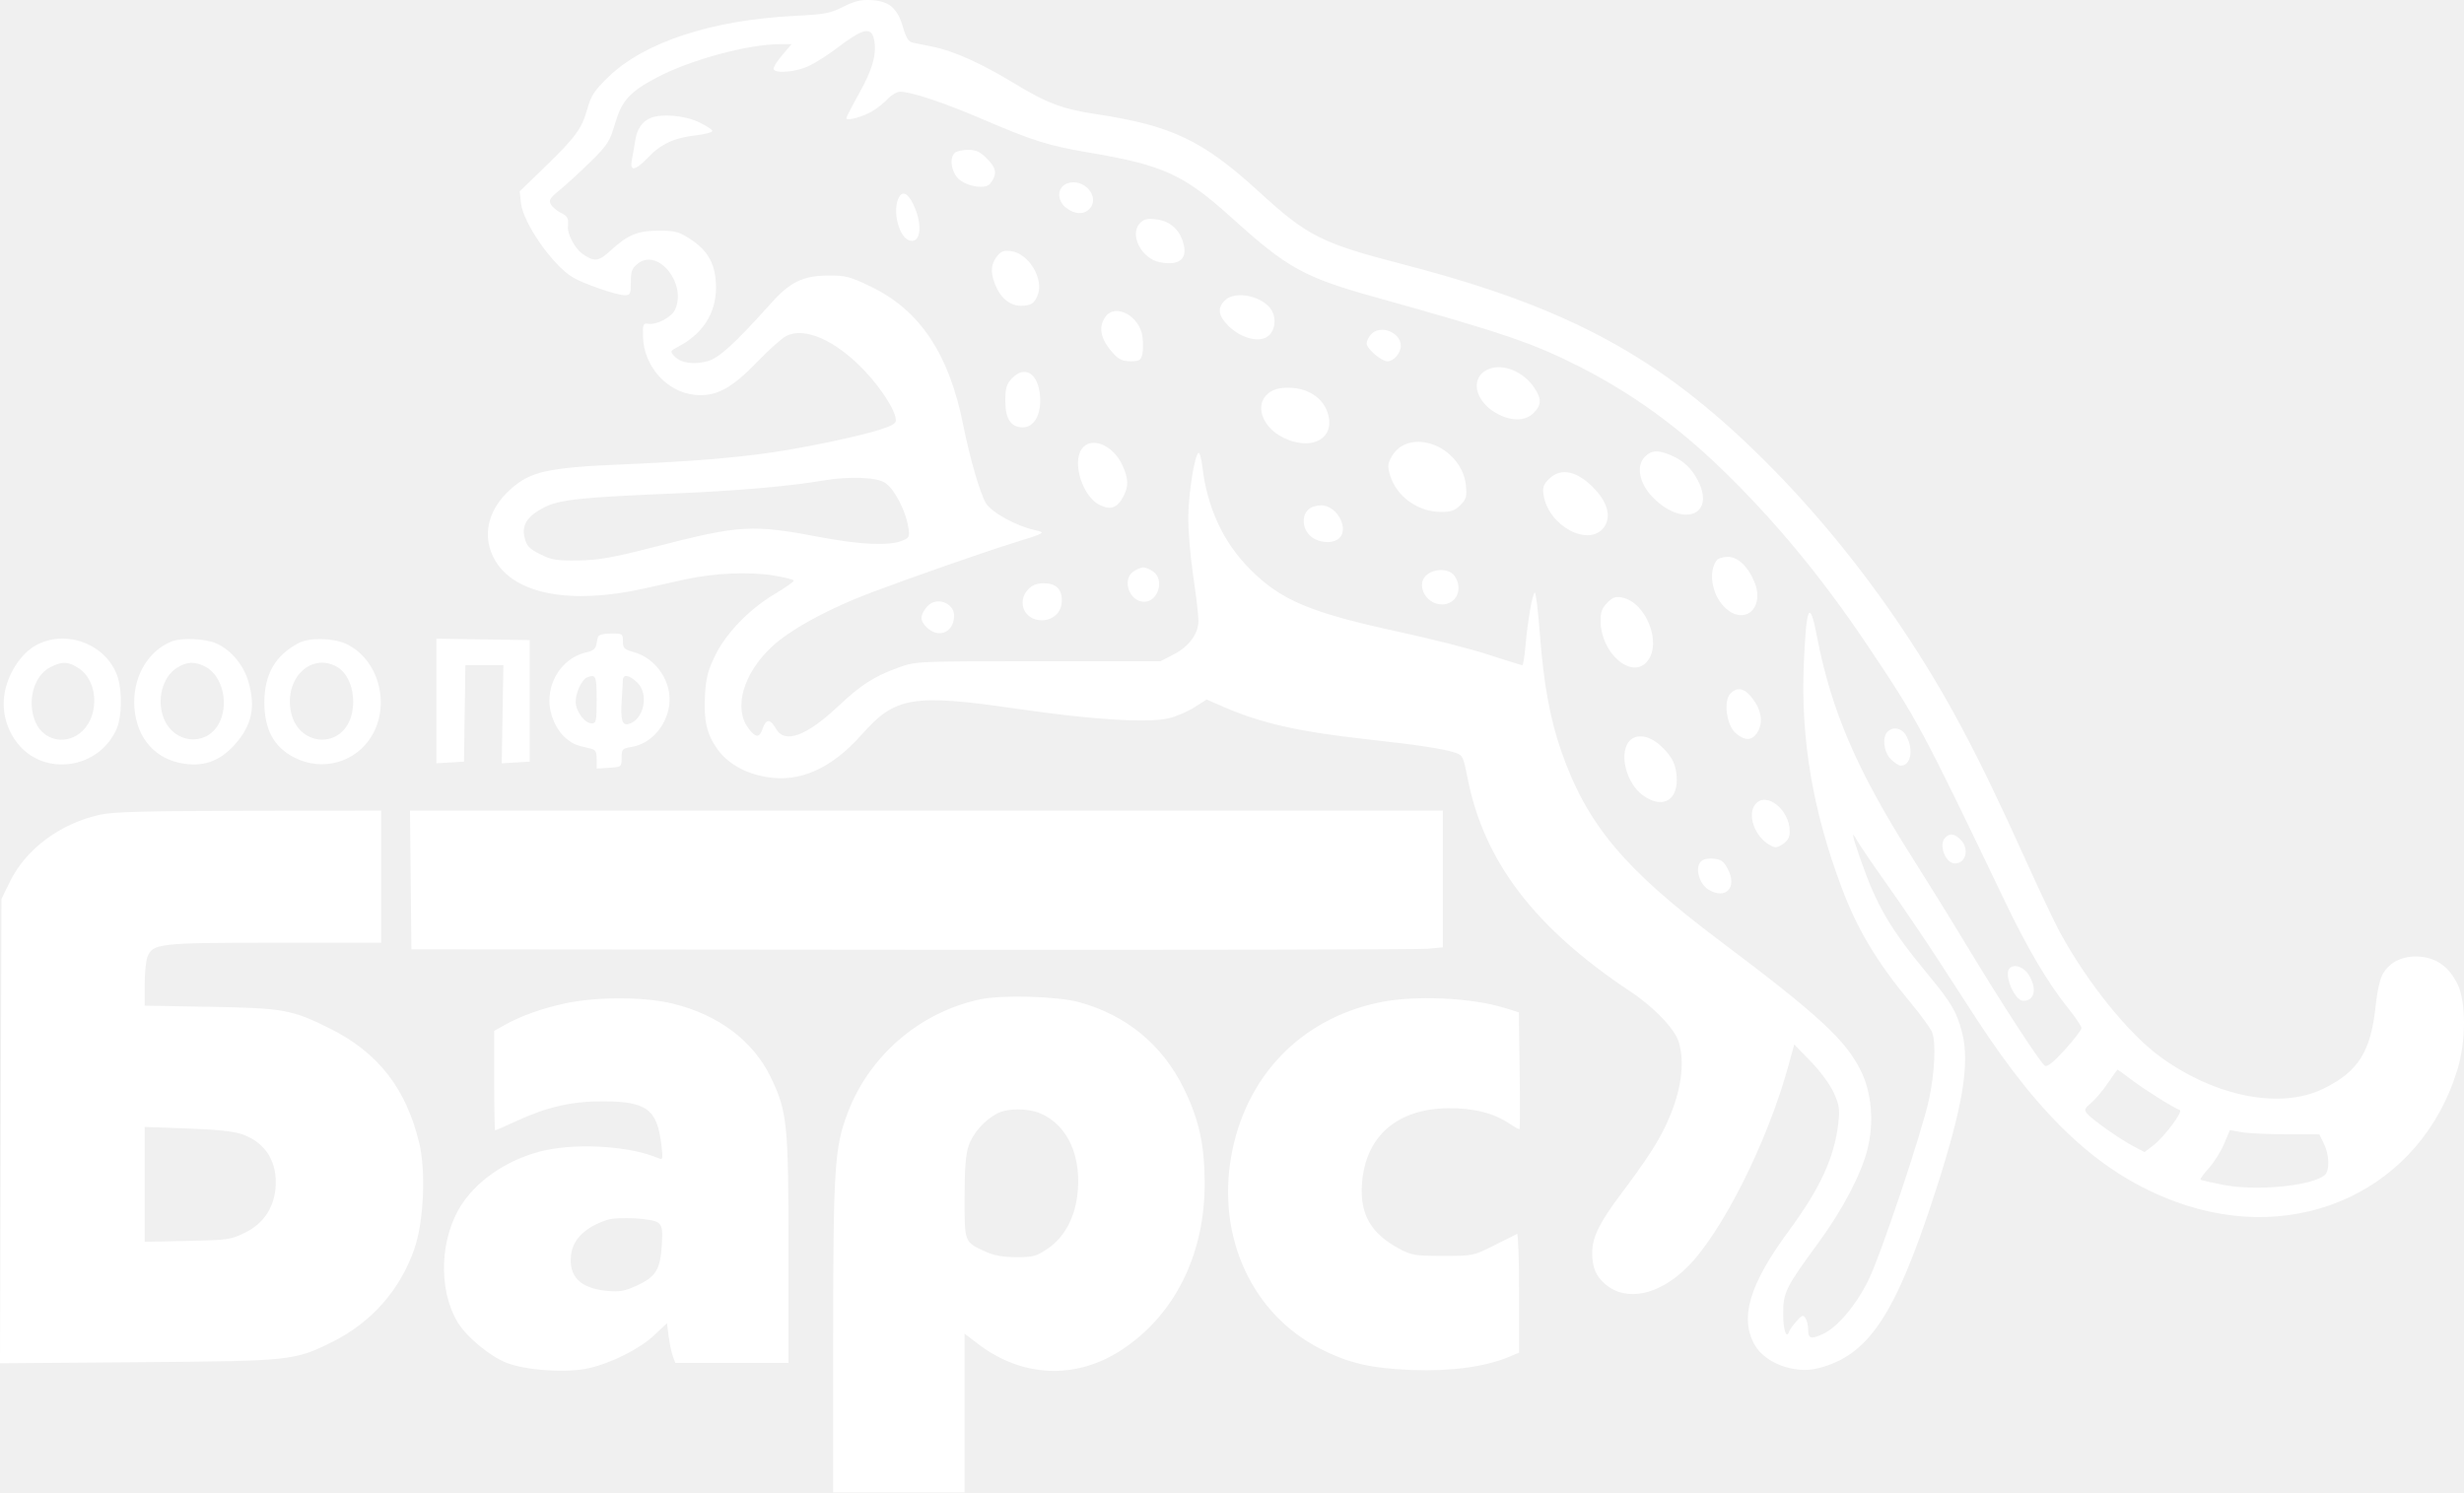
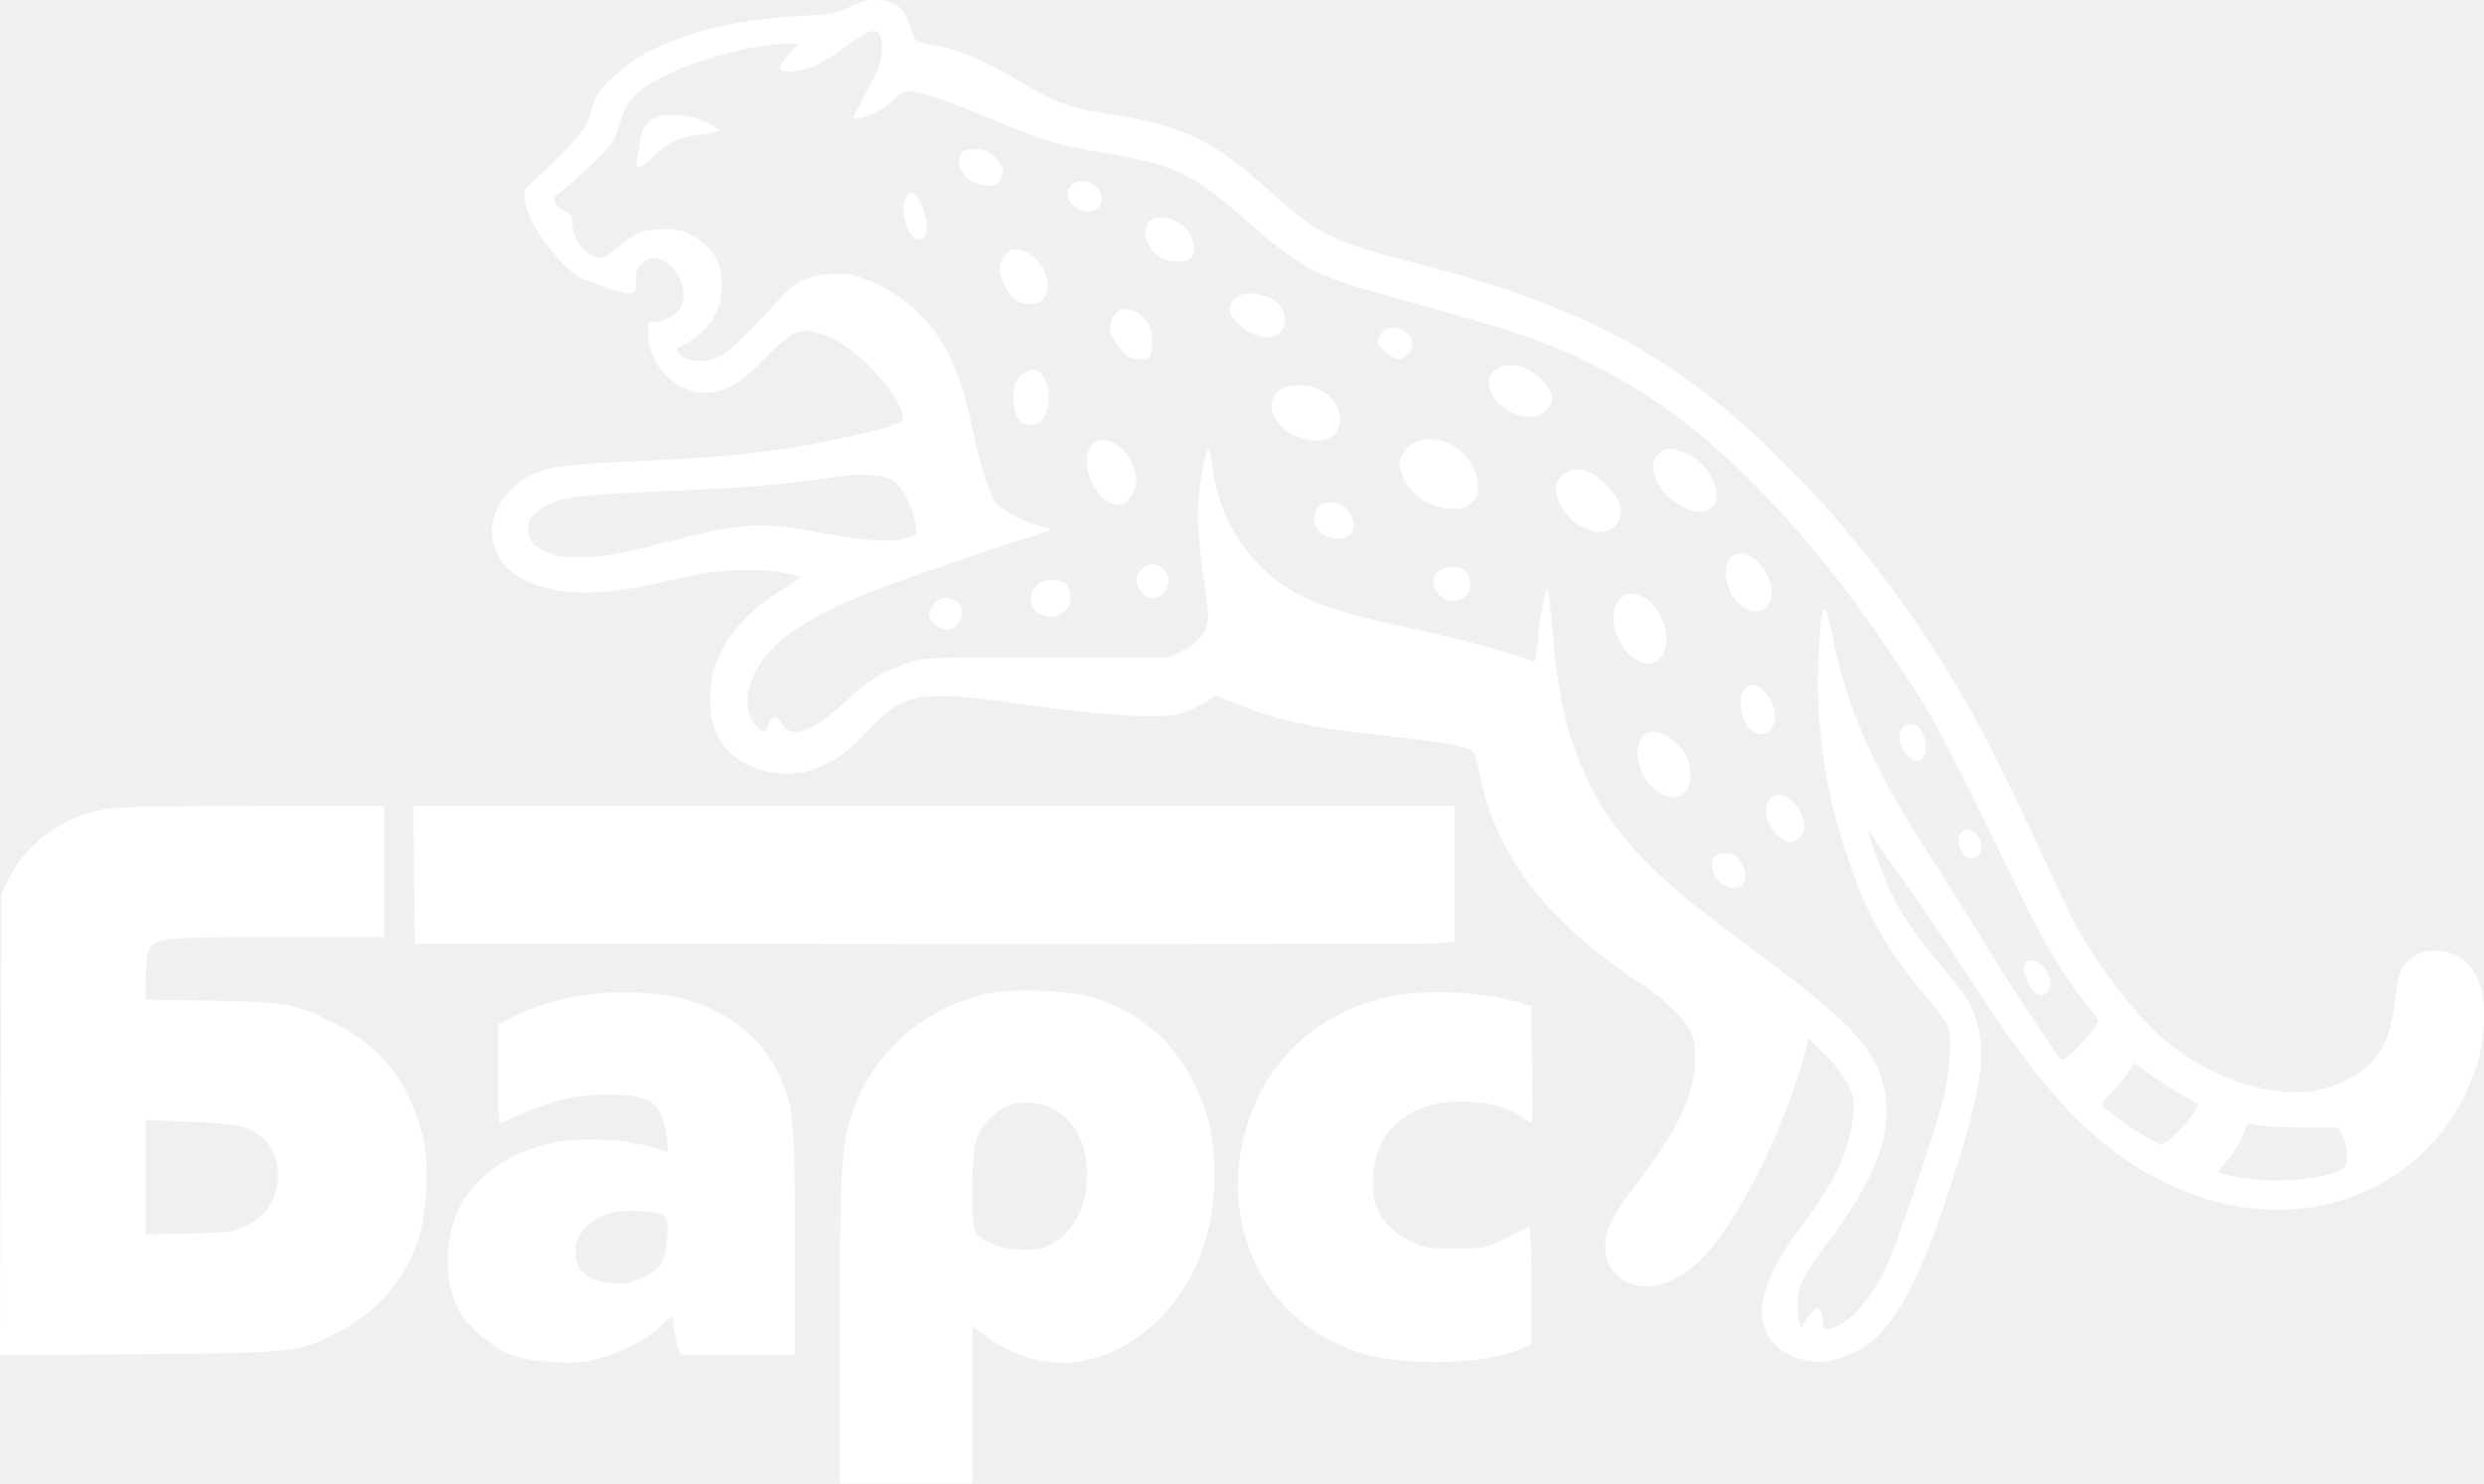
- <svg xmlns="http://www.w3.org/2000/svg" width="104" height="63" viewBox="0 0 104 63" fill="none">
-   <path fill-rule="evenodd" clip-rule="evenodd" d="M35.591 0.286C35.034 0.565 34.797 0.609 33.539 0.671C30.044 0.844 27.191 1.78 25.673 3.253C25.085 3.824 24.95 4.03 24.791 4.597C24.558 5.433 24.296 5.79 22.983 7.063L21.935 8.079L21.991 8.582C22.085 9.412 23.297 11.161 24.149 11.692C24.586 11.964 26.02 12.462 26.368 12.462C26.603 12.462 26.626 12.413 26.626 11.912C26.626 11.447 26.673 11.326 26.926 11.125C27.77 10.457 28.993 11.968 28.496 13.065C28.351 13.387 27.733 13.718 27.372 13.668C27.143 13.636 27.126 13.674 27.14 14.216C27.172 15.457 28.138 16.544 29.318 16.667C30.211 16.759 30.875 16.408 31.977 15.259C32.45 14.768 32.994 14.283 33.186 14.183C33.958 13.782 35.284 14.371 36.495 15.654C37.265 16.47 37.872 17.456 37.808 17.787C37.768 17.988 36.955 18.243 35.056 18.648C32.453 19.203 30.37 19.43 26.349 19.6C23.091 19.737 22.383 19.895 21.522 20.677C20.564 21.547 20.327 22.677 20.897 23.655C21.732 25.088 24.086 25.533 27.181 24.844C27.76 24.715 28.559 24.538 28.956 24.45C30.113 24.196 31.599 24.129 32.603 24.286C33.098 24.363 33.503 24.465 33.503 24.512C33.503 24.558 33.141 24.812 32.699 25.075C31.612 25.721 30.622 26.75 30.166 27.709C29.874 28.321 29.793 28.648 29.755 29.364C29.699 30.421 29.835 31.006 30.282 31.626C30.715 32.229 31.448 32.646 32.345 32.8C33.76 33.044 35.102 32.444 36.38 30.998C37.788 29.405 38.54 29.281 42.931 29.921C46.105 30.384 48.463 30.53 49.341 30.318C49.651 30.243 50.136 30.035 50.417 29.855L50.929 29.528L51.672 29.851C53.236 30.53 54.825 30.889 57.683 31.206C59.898 31.452 60.87 31.599 61.41 31.771C61.736 31.875 61.763 31.928 61.94 32.832C62.629 36.362 64.77 39.169 68.83 41.864C69.814 42.517 70.699 43.445 70.859 43.992C71.132 44.925 70.95 46.124 70.333 47.457C69.976 48.229 69.49 48.974 68.383 50.449C67.504 51.621 67.203 52.241 67.204 52.885C67.205 53.511 67.358 53.87 67.77 54.22C68.651 54.965 70.031 54.672 71.221 53.485C72.688 52.022 74.607 48.197 75.486 44.983L75.731 44.09L76.426 44.804C76.825 45.214 77.239 45.776 77.395 46.12C77.633 46.642 77.659 46.813 77.59 47.414C77.424 48.867 76.83 50.157 75.485 51.982C73.83 54.229 73.412 55.652 74.073 56.791C74.516 57.552 75.762 58.007 76.732 57.761C78.874 57.219 79.995 55.534 81.684 50.314C82.842 46.739 83.151 44.907 82.817 43.596C82.595 42.726 82.372 42.343 81.419 41.189C79.775 39.201 79.227 38.272 78.542 36.318C78.172 35.263 78.12 34.995 78.377 35.472C78.469 35.641 79.05 36.495 79.67 37.369C80.29 38.243 81.268 39.686 81.844 40.576C82.42 41.466 83.12 42.545 83.399 42.974C86.21 47.295 88.692 49.577 91.836 50.731C97.012 52.631 102.188 50.2 103.724 45.147C104.09 43.944 104.092 42.296 103.729 41.549C103.373 40.818 102.85 40.437 102.126 40.382C101.437 40.33 100.877 40.593 100.575 41.111C100.456 41.314 100.333 41.858 100.273 42.442C100.072 44.393 99.541 45.238 98.059 45.96C96.267 46.834 93.545 46.309 91.222 44.642C89.865 43.668 88.121 41.512 86.941 39.349C86.723 38.95 86.035 37.494 85.411 36.113C83.422 31.709 82.122 29.276 80.303 26.553C78.58 23.974 76.549 21.497 74.432 19.397C70.076 15.072 66.221 12.979 59.291 11.178C55.749 10.258 55.206 9.985 53.129 8.085C50.774 5.932 49.463 5.305 46.306 4.824C44.817 4.598 44.212 4.37 42.77 3.495C41.401 2.665 40.24 2.145 39.364 1.971C39.038 1.906 38.663 1.83 38.53 1.802C38.348 1.764 38.246 1.605 38.117 1.161C37.884 0.352 37.541 0.05 36.804 0.006C36.341 -0.021 36.091 0.036 35.591 0.286ZM36.888 1.651C37.019 2.248 36.842 2.901 36.273 3.922C35.969 4.466 35.721 4.948 35.721 4.993C35.721 5.128 36.456 4.92 36.854 4.673C37.057 4.547 37.343 4.315 37.49 4.157C37.636 4 37.861 3.872 37.989 3.872C38.465 3.872 39.838 4.33 41.49 5.04C43.601 5.947 44.254 6.151 45.961 6.44C49.12 6.975 49.968 7.365 52.026 9.227C54.33 11.31 55.053 11.71 58.008 12.534C63.472 14.057 64.769 14.501 66.771 15.531C68.902 16.627 70.795 17.994 72.625 19.758C74.843 21.896 76.869 24.336 78.747 27.133C80.951 30.413 81.063 30.622 84.658 38.121C85.586 40.056 86.452 41.516 87.29 42.557C87.6 42.94 87.853 43.319 87.853 43.398C87.853 43.478 87.538 43.888 87.154 44.311C86.67 44.842 86.41 45.051 86.308 44.988C86.119 44.87 84.418 42.254 83.005 39.907C82.395 38.894 81.354 37.212 80.692 36.169C78.382 32.533 77.283 29.977 76.687 26.852C76.38 25.242 76.234 25.569 76.132 28.096C76.006 31.219 76.52 34.24 77.725 37.452C78.389 39.224 79.207 40.594 80.614 42.29C81.066 42.834 81.486 43.411 81.549 43.573C81.722 44.017 81.663 45.282 81.418 46.413C81.114 47.813 79.406 52.917 78.875 54.011C78.355 55.083 77.553 56.037 76.938 56.314C76.42 56.547 76.318 56.513 76.316 56.104C76.315 55.939 76.264 55.729 76.203 55.637C76.109 55.495 76.051 55.515 75.828 55.769C75.683 55.933 75.541 56.134 75.513 56.215C75.396 56.545 75.264 56.129 75.264 55.432C75.265 54.557 75.379 54.33 76.753 52.457C77.774 51.066 78.562 49.561 78.826 48.5C79.105 47.375 79.001 46.14 78.551 45.219C77.905 43.9 76.779 42.861 72.546 39.68C68.546 36.673 66.983 34.802 65.906 31.733C65.427 30.366 65.154 28.881 64.996 26.774C64.92 25.779 64.823 24.988 64.778 25.015C64.675 25.079 64.478 26.218 64.386 27.272C64.347 27.717 64.288 28.081 64.254 28.081C64.219 28.081 63.588 27.884 62.851 27.643C62.113 27.402 60.445 26.975 59.143 26.694C55.301 25.864 54.061 25.345 52.747 24.014C51.616 22.868 50.952 21.431 50.745 19.677C50.702 19.32 50.628 19.069 50.578 19.119C50.409 19.294 50.173 20.777 50.155 21.777C50.145 22.33 50.237 23.459 50.36 24.288C50.483 25.116 50.584 25.975 50.584 26.196C50.585 26.753 50.193 27.287 49.533 27.628L48.981 27.913H43.821C38.701 27.913 38.655 27.916 37.94 28.173C36.902 28.546 36.348 28.901 35.381 29.811C34.028 31.083 33.118 31.411 32.749 30.759C32.508 30.332 32.336 30.335 32.185 30.768C32.049 31.16 31.892 31.151 31.581 30.732C30.955 29.888 31.372 28.434 32.563 27.314C33.344 26.579 34.973 25.689 36.775 25.012C38.479 24.371 41.537 23.303 42.709 22.939C44.163 22.487 44.162 22.487 43.665 22.374C42.879 22.197 41.853 21.631 41.617 21.246C41.371 20.844 40.939 19.36 40.658 17.951C40.06 14.946 38.832 13.101 36.767 12.104C35.87 11.672 35.705 11.629 34.947 11.633C33.902 11.638 33.353 11.902 32.566 12.778C30.994 14.528 30.346 15.118 29.853 15.25C29.264 15.407 28.722 15.323 28.462 15.034C28.278 14.83 28.284 14.813 28.611 14.643C29.665 14.096 30.225 13.219 30.221 12.126C30.218 11.182 29.9 10.586 29.135 10.092C28.644 9.775 28.494 9.735 27.798 9.738C26.902 9.742 26.497 9.911 25.762 10.586C25.257 11.052 25.07 11.068 24.55 10.689C24.266 10.482 23.942 9.867 23.97 9.586C24.007 9.217 23.962 9.126 23.669 8.982C23.507 8.902 23.32 8.743 23.253 8.63C23.15 8.454 23.207 8.363 23.631 8.016C23.906 7.792 24.487 7.258 24.924 6.828C25.648 6.114 25.737 5.976 25.961 5.215C26.247 4.242 26.578 3.877 27.73 3.268C29.135 2.526 31.58 1.864 32.916 1.864H33.41L33.011 2.332C32.791 2.59 32.63 2.853 32.653 2.918C32.725 3.127 33.65 3.034 34.187 2.763C34.471 2.62 34.97 2.3 35.296 2.051C36.413 1.199 36.77 1.109 36.888 1.651ZM27.458 4.981C27.105 5.126 26.883 5.454 26.81 5.936C26.773 6.181 26.71 6.545 26.671 6.744C26.569 7.254 26.806 7.22 27.352 6.647C27.893 6.08 28.468 5.814 29.371 5.712C29.753 5.67 30.065 5.587 30.065 5.529C30.065 5.471 29.802 5.301 29.482 5.151C28.884 4.87 27.923 4.79 27.458 4.981ZM40.291 6.46C40.078 6.674 40.137 7.181 40.411 7.502C40.712 7.853 41.581 8.017 41.785 7.76C42.096 7.37 42.069 7.11 41.675 6.714C41.367 6.404 41.203 6.326 40.857 6.326C40.619 6.326 40.364 6.386 40.291 6.46ZM45.039 7.746C44.615 7.908 44.594 8.453 44.998 8.772C45.346 9.048 45.733 9.07 45.974 8.828C46.472 8.326 45.739 7.478 45.039 7.746ZM37.941 8.331C37.649 8.88 37.938 10.034 38.399 10.155C38.87 10.28 38.952 9.481 38.554 8.637C38.329 8.16 38.095 8.043 37.941 8.331ZM48.103 9.434C47.663 9.924 48.189 10.926 48.963 11.072C49.807 11.232 50.159 10.908 49.924 10.19C49.747 9.649 49.347 9.321 48.789 9.258C48.403 9.214 48.27 9.249 48.103 9.434ZM42.139 10.75C41.831 11.102 41.788 11.448 41.986 11.97C42.211 12.561 42.618 12.909 43.085 12.907C43.521 12.904 43.666 12.811 43.805 12.441C44.058 11.772 43.43 10.722 42.708 10.607C42.415 10.56 42.274 10.596 42.139 10.75ZM51.694 12.685C51.376 13.005 51.419 13.324 51.838 13.745C52.332 14.242 53.053 14.462 53.453 14.237C53.784 14.051 53.897 13.521 53.69 13.131C53.359 12.508 52.14 12.236 51.694 12.685ZM46.653 13.379C46.339 13.831 46.457 14.344 47.014 14.944C47.228 15.175 47.403 15.251 47.719 15.251C48.078 15.251 48.151 15.209 48.211 14.966C48.251 14.808 48.255 14.47 48.22 14.212C48.103 13.332 47.069 12.782 46.653 13.379ZM57.867 14.116C57.766 14.229 57.683 14.4 57.683 14.497C57.683 14.72 58.302 15.251 58.562 15.251C58.823 15.251 59.125 14.902 59.125 14.601C59.125 14.022 58.253 13.687 57.867 14.116ZM62.837 15.58C62.012 15.917 62.232 16.971 63.234 17.485C63.834 17.793 64.392 17.773 64.731 17.432C65.07 17.091 65.075 16.84 64.751 16.357C64.3 15.684 63.439 15.335 62.837 15.58ZM42.701 15.985C42.48 16.222 42.432 16.389 42.432 16.922C42.432 17.683 42.669 18.04 43.172 18.04C43.65 18.04 43.955 17.491 43.899 16.731C43.827 15.754 43.252 15.396 42.701 15.985ZM53.539 16.598C52.938 17.074 53.26 18.034 54.17 18.477C55.252 19.004 56.22 18.606 56.097 17.686C55.992 16.899 55.298 16.367 54.376 16.367C53.993 16.367 53.744 16.435 53.539 16.598ZM59.352 18.74C59.121 18.823 58.885 19.023 58.755 19.248C58.569 19.569 58.558 19.677 58.669 20.052C58.939 20.958 59.843 21.61 60.829 21.61C61.245 21.61 61.413 21.551 61.639 21.323C61.888 21.073 61.918 20.965 61.873 20.491C61.757 19.278 60.429 18.356 59.352 18.74ZM45.655 18.957C45.24 19.553 45.706 20.981 46.428 21.325C46.887 21.544 47.169 21.436 47.422 20.943C47.641 20.518 47.63 20.205 47.379 19.649C46.985 18.776 46.044 18.398 45.655 18.957ZM69.427 19.28C69.053 19.657 69.186 20.391 69.733 20.964C70.988 22.279 72.428 21.782 71.67 20.295C71.403 19.771 71.047 19.437 70.524 19.217C69.97 18.984 69.707 19 69.427 19.28ZM65.374 20.224C65.138 20.461 65.1 20.581 65.153 20.909C65.362 22.208 67.067 23.114 67.697 22.262C68.001 21.85 67.879 21.278 67.363 20.704C66.627 19.884 65.888 19.706 65.374 20.224ZM37.345 20.374C37.734 20.613 38.223 21.537 38.336 22.247C38.401 22.659 38.384 22.699 38.082 22.824C37.553 23.045 36.32 22.995 34.709 22.69C31.738 22.126 31.266 22.152 27.651 23.081C25.842 23.546 25.279 23.646 24.408 23.659C23.488 23.672 23.284 23.639 22.799 23.395C22.333 23.161 22.229 23.049 22.142 22.696C22.009 22.157 22.262 21.775 22.995 21.405C23.62 21.09 24.554 20.992 28.512 20.828C31.092 20.721 33.333 20.526 34.779 20.28C35.842 20.1 36.965 20.141 37.345 20.374ZM55.352 21.422C54.944 21.626 54.914 22.251 55.296 22.612C55.617 22.915 56.219 22.976 56.508 22.735C56.925 22.387 56.535 21.487 55.907 21.347C55.754 21.312 55.504 21.346 55.352 21.422ZM72.464 23.646C72.093 24.121 72.246 25.085 72.779 25.62C73.603 26.449 74.515 25.684 74.047 24.557C73.778 23.909 73.349 23.507 72.927 23.507C72.733 23.507 72.524 23.57 72.464 23.646ZM47.836 24.127C47.339 24.477 47.671 25.403 48.294 25.403C48.884 25.403 49.162 24.471 48.674 24.127C48.539 24.031 48.35 23.953 48.255 23.953C48.16 23.953 47.972 24.031 47.836 24.127ZM60.259 24.238C59.723 24.616 60.148 25.515 60.862 25.515C61.478 25.515 61.77 24.854 61.393 24.312C61.186 24.015 60.628 23.979 60.259 24.238ZM43.394 24.881C42.9 25.41 43.239 26.184 43.964 26.184C44.461 26.184 44.817 25.837 44.817 25.351C44.817 24.859 44.569 24.622 44.052 24.622C43.76 24.622 43.563 24.7 43.394 24.881ZM67.84 25.442C67.621 25.661 67.555 25.839 67.557 26.207C67.564 27.587 68.899 28.723 69.543 27.898C70.149 27.124 69.469 25.426 68.472 25.225C68.192 25.169 68.069 25.211 67.84 25.442ZM39.139 25.599C38.825 25.965 38.816 26.183 39.101 26.469C39.606 26.978 40.269 26.703 40.269 25.984C40.269 25.435 39.501 25.174 39.139 25.599ZM25.243 26.881C25.218 26.958 25.182 27.119 25.162 27.24C25.14 27.381 25.008 27.483 24.788 27.528C23.862 27.719 23.188 28.587 23.188 29.588C23.188 30.179 23.496 30.858 23.915 31.189C24.203 31.417 24.299 31.457 24.879 31.587C25.142 31.646 25.184 31.71 25.184 32.05V32.444L25.711 32.41C26.232 32.376 26.238 32.372 26.238 31.988C26.238 31.624 26.265 31.595 26.661 31.53C27.452 31.4 28.111 30.678 28.242 29.797C28.389 28.813 27.71 27.787 26.738 27.523C26.346 27.417 26.293 27.364 26.293 27.072C26.293 26.755 26.274 26.742 25.791 26.742C25.487 26.742 25.27 26.797 25.243 26.881ZM1.548 27.223C0.942 27.542 0.401 28.318 0.221 29.127C0.049 29.9 0.228 30.708 0.712 31.343C1.836 32.817 4.213 32.474 4.936 30.734C5.138 30.246 5.161 29.231 4.982 28.63C4.568 27.242 2.85 26.537 1.548 27.223ZM7.238 27.082C6.283 27.468 5.661 28.477 5.665 29.637C5.67 30.976 6.407 31.959 7.593 32.206C8.53 32.402 9.259 32.158 9.909 31.431C10.631 30.623 10.8 29.842 10.483 28.769C10.277 28.07 9.76 27.449 9.158 27.173C8.681 26.955 7.671 26.907 7.238 27.082ZM12.595 27.15C11.619 27.667 11.159 28.465 11.158 29.643C11.157 30.796 11.562 31.541 12.429 31.981C13.624 32.588 15.04 32.181 15.705 31.04C16.497 29.681 15.954 27.795 14.593 27.173C14.043 26.922 13.048 26.91 12.595 27.15ZM18.418 29.59V32.22L19.001 32.187L19.583 32.153L19.613 30.117L19.643 28.081L20.445 28.081L21.247 28.081L21.212 30.151L21.177 32.221L21.767 32.187L22.356 32.153V29.587V27.021L20.387 26.991L18.418 26.96V29.59ZM3.345 28.224C4.119 28.746 4.202 30.13 3.501 30.835C2.855 31.485 1.837 31.299 1.492 30.468C1.129 29.596 1.423 28.525 2.123 28.165C2.626 27.905 2.893 27.919 3.345 28.224ZM8.668 28.142C9.421 28.534 9.694 29.806 9.198 30.614C8.642 31.519 7.348 31.371 6.925 30.353C6.594 29.557 6.848 28.57 7.484 28.18C7.9 27.924 8.23 27.914 8.668 28.142ZM14.185 28.127C14.739 28.415 15.032 29.276 14.856 30.099C14.519 31.683 12.501 31.558 12.259 29.938C12.058 28.589 13.132 27.579 14.185 28.127ZM25.184 29.531C25.184 30.448 25.166 30.535 24.971 30.535C24.678 30.535 24.297 30.018 24.297 29.622C24.297 29.251 24.557 28.686 24.766 28.602C25.151 28.446 25.184 28.519 25.184 29.531ZM26.887 28.801C27.409 29.287 27.183 30.392 26.527 30.564C26.257 30.635 26.186 30.375 26.243 29.531C26.266 29.194 26.287 28.83 26.289 28.722C26.295 28.447 26.543 28.48 26.887 28.801ZM73.041 29.272C72.737 29.578 72.87 30.61 73.256 30.945C73.634 31.271 73.927 31.275 74.148 30.957C74.462 30.506 74.347 29.891 73.844 29.336C73.574 29.037 73.297 29.015 73.041 29.272ZM79.667 30.892C79.434 31.127 79.509 31.747 79.806 32.046C79.956 32.197 80.146 32.32 80.228 32.32C80.645 32.32 80.774 31.672 80.474 31.087C80.294 30.738 79.913 30.645 79.667 30.892ZM68.726 31.341C68.342 31.892 68.663 33.072 69.33 33.563C70.108 34.137 70.772 33.845 70.772 32.928C70.772 32.31 70.576 31.907 70.052 31.444C69.558 31.008 68.989 30.963 68.726 31.341ZM74.091 33.948C73.736 34.378 74.053 35.303 74.679 35.66C74.929 35.803 74.993 35.8 75.251 35.63C75.459 35.493 75.541 35.342 75.541 35.099C75.541 34.179 74.55 33.392 74.091 33.948ZM4.235 34.389C2.551 34.756 1.097 35.834 0.419 37.218L0.061 37.949L0.031 47.748L0 57.548L5.798 57.504C12.317 57.454 12.429 57.442 14.044 56.637C15.678 55.823 16.886 54.452 17.486 52.729C17.885 51.585 17.985 49.46 17.696 48.256C17.144 45.95 15.959 44.429 13.926 43.417C12.32 42.618 11.971 42.554 8.852 42.5L6.106 42.452V41.577C6.106 41.096 6.156 40.571 6.217 40.41C6.438 39.824 6.688 39.795 11.593 39.795H16.089V37.006V34.217L10.515 34.226C6.214 34.233 4.78 34.27 4.235 34.389ZM17.335 37.145L17.364 40.074L38.494 40.093C50.116 40.103 59.911 40.084 60.262 40.051L60.9 39.99V37.104V34.217H39.103H17.305L17.335 37.145ZM82.107 35.355C81.813 35.651 82.109 36.448 82.513 36.448C82.984 36.448 83.131 35.826 82.751 35.444C82.497 35.189 82.299 35.162 82.107 35.355ZM71.775 36.385C71.54 36.67 71.726 37.317 72.112 37.553C72.841 37.999 73.341 37.461 72.924 36.678C72.75 36.351 72.642 36.275 72.315 36.247C72.059 36.226 71.867 36.275 71.775 36.385ZM84.821 40.873C84.562 41.134 85.031 42.249 85.4 42.249C85.876 42.249 85.987 41.74 85.636 41.162C85.427 40.817 85.02 40.673 84.821 40.873ZM41.378 42.184C38.822 42.724 36.68 44.567 35.765 47.013C35.224 48.456 35.168 49.344 35.167 56.446L35.167 63H37.94H40.713V59.65V56.299L41.299 56.744C43.149 58.149 45.405 58.244 47.322 56.996C49.584 55.523 50.867 52.939 50.847 49.891C50.836 48.295 50.599 47.236 49.962 45.938C49.06 44.1 47.528 42.841 45.538 42.302C44.624 42.055 42.303 41.989 41.378 42.184ZM23.853 42.356C22.863 42.569 21.971 42.89 21.274 43.283L20.858 43.517V45.617C20.858 46.771 20.877 47.716 20.9 47.716C20.923 47.716 21.335 47.535 21.815 47.315C23.105 46.722 24.136 46.488 25.452 46.491C27.298 46.495 27.741 46.827 27.917 48.34C27.988 48.941 27.979 48.975 27.78 48.888C26.651 48.397 24.49 48.242 23.049 48.549C21.601 48.858 20.267 49.702 19.532 50.777C18.563 52.194 18.47 54.419 19.322 55.825C19.689 56.432 20.678 57.252 21.372 57.526C22.189 57.848 23.911 57.964 24.834 57.76C25.788 57.549 26.996 56.943 27.604 56.37L28.15 55.857L28.224 56.421C28.265 56.731 28.345 57.108 28.402 57.259L28.506 57.533H30.894H33.281V52.787C33.281 47.439 33.228 46.92 32.538 45.485C31.794 43.94 30.317 42.829 28.388 42.364C27.179 42.072 25.19 42.069 23.853 42.356ZM58.182 42.322C54.869 43.032 52.545 45.469 51.961 48.846C51.372 52.257 52.86 55.465 55.707 56.925C56.919 57.547 57.871 57.767 59.624 57.833C61.249 57.893 62.707 57.694 63.7 57.274L64.117 57.099V54.573C64.117 53.185 64.079 52.065 64.033 52.086C63.987 52.106 63.553 52.323 63.069 52.569C62.192 53.013 62.18 53.015 60.906 53.015C59.731 53.015 59.578 52.99 59.07 52.718C57.863 52.073 57.394 51.26 57.485 49.974C57.628 47.972 58.954 46.807 61.122 46.781C62.177 46.768 63.062 46.989 63.7 47.425C63.919 47.575 64.115 47.68 64.135 47.66C64.155 47.64 64.158 46.523 64.14 45.178L64.108 42.734L63.53 42.554C62.086 42.106 59.678 42.002 58.182 42.322ZM89.969 45.582C90.505 45.99 91.756 46.775 92.003 46.857C92.159 46.91 91.35 47.995 90.893 48.345L90.518 48.633L90.045 48.386C89.483 48.092 88.289 47.25 88.085 47.003C87.963 46.855 87.99 46.787 88.269 46.551C88.449 46.399 88.766 46.022 88.973 45.715C89.181 45.407 89.362 45.154 89.376 45.153C89.39 45.151 89.657 45.344 89.969 45.582ZM43.905 46.997C45.08 47.49 45.688 48.864 45.464 50.513C45.334 51.473 44.888 52.261 44.222 52.708C43.738 53.034 43.602 53.071 42.891 53.068C42.336 53.067 41.95 52.998 41.602 52.839C40.697 52.426 40.713 52.466 40.713 50.563C40.713 49.332 40.759 48.734 40.884 48.367C41.065 47.831 41.551 47.284 42.099 46.998C42.526 46.776 43.378 46.775 43.905 46.997ZM10.222 47.88C11.224 48.234 11.732 49.069 11.626 50.186C11.547 51.014 11.1 51.66 10.349 52.031C9.742 52.331 9.624 52.347 7.909 52.383L6.106 52.421V49.996V47.571L7.909 47.636C9.138 47.68 9.874 47.758 10.222 47.88ZM96.504 47.882L97.891 47.883L98.085 48.274C98.32 48.748 98.338 49.425 98.119 49.607C97.574 50.062 95.252 50.287 93.855 50.02C93.343 49.922 92.904 49.821 92.879 49.796C92.853 49.77 93.009 49.555 93.225 49.318C93.441 49.081 93.731 48.621 93.869 48.296L94.12 47.705L94.619 47.793C94.893 47.841 95.742 47.881 96.504 47.882ZM27.787 51.617C27.951 51.755 27.975 51.911 27.932 52.587C27.868 53.595 27.676 53.901 26.881 54.267C26.372 54.501 26.157 54.54 25.623 54.491C24.486 54.387 23.983 53.875 24.107 52.946C24.194 52.295 24.723 51.791 25.627 51.496C26.082 51.348 27.564 51.431 27.787 51.617Z" fill="white" />
+ <svg xmlns="http://www.w3.org/2000/svg" width="77" height="46" viewBox="0 0 77 46" fill="none">
+   <path fill-rule="evenodd" clip-rule="evenodd" d="M26.351 0.209C25.938 0.412 25.763 0.445 24.831 0.49C22.244 0.616 20.132 1.3 19.008 2.375C18.573 2.792 18.473 2.943 18.355 3.356C18.182 3.967 17.988 4.228 17.016 5.157L16.24 5.899L16.282 6.266C16.351 6.872 17.249 8.149 17.88 8.537C18.203 8.736 19.265 9.099 19.523 9.099C19.697 9.099 19.714 9.064 19.714 8.698C19.714 8.359 19.748 8.27 19.936 8.123C20.561 7.635 21.466 8.739 21.098 9.54C20.99 9.774 20.533 10.017 20.266 9.98C20.096 9.956 20.084 9.984 20.094 10.38C20.118 11.286 20.833 12.08 21.706 12.169C22.367 12.237 22.859 11.98 23.675 11.142C24.025 10.783 24.428 10.429 24.571 10.356C25.142 10.063 26.123 10.493 27.021 11.43C27.591 12.025 28.04 12.745 27.992 12.987C27.963 13.134 27.361 13.32 25.955 13.616C24.028 14.021 22.486 14.187 19.508 14.311C17.097 14.411 16.572 14.527 15.934 15.098C15.226 15.733 15.05 16.558 15.472 17.272C16.09 18.318 17.833 18.643 20.124 18.14C20.553 18.046 21.145 17.916 21.438 17.853C22.296 17.667 23.396 17.618 24.139 17.733C24.505 17.789 24.805 17.863 24.805 17.897C24.805 17.932 24.537 18.117 24.21 18.309C23.405 18.78 22.672 19.532 22.334 20.232C22.118 20.679 22.058 20.917 22.03 21.44C21.989 22.212 22.09 22.64 22.42 23.092C22.741 23.532 23.284 23.837 23.947 23.949C24.995 24.127 25.989 23.689 26.936 22.633C27.978 21.47 28.534 21.38 31.785 21.847C34.136 22.185 35.881 22.291 36.532 22.137C36.761 22.082 37.12 21.93 37.328 21.799L37.707 21.56L38.257 21.796C39.415 22.292 40.591 22.554 42.708 22.785C44.347 22.965 45.067 23.072 45.467 23.198C45.709 23.273 45.728 23.313 45.859 23.972C46.37 26.55 47.955 28.599 50.961 30.567C51.689 31.044 52.345 31.722 52.463 32.121C52.665 32.802 52.53 33.678 52.074 34.651C51.809 35.215 51.449 35.759 50.63 36.836C49.979 37.692 49.756 38.145 49.757 38.614C49.758 39.072 49.87 39.334 50.176 39.589C50.828 40.133 51.85 39.919 52.731 39.053C53.817 37.984 55.238 35.191 55.889 32.844L56.07 32.193L56.585 32.714C56.88 33.013 57.186 33.424 57.302 33.675C57.478 34.056 57.497 34.181 57.447 34.62C57.324 35.681 56.884 36.623 55.888 37.955C54.662 39.596 54.353 40.635 54.843 41.466C55.17 42.022 56.093 42.355 56.811 42.175C58.397 41.779 59.227 40.549 60.478 36.737C61.335 34.127 61.563 32.789 61.316 31.832C61.152 31.197 60.987 30.917 60.282 30.075C59.064 28.623 58.658 27.945 58.151 26.517C57.878 25.747 57.839 25.552 58.029 25.9C58.097 26.024 58.528 26.647 58.986 27.285C59.445 27.923 60.169 28.977 60.596 29.627C61.022 30.276 61.541 31.065 61.748 31.378C63.828 34.533 65.667 36.199 67.994 37.042C71.826 38.429 75.659 36.654 76.796 32.965C77.067 32.086 77.068 30.883 76.799 30.337C76.536 29.803 76.148 29.525 75.612 29.485C75.102 29.448 74.688 29.64 74.464 30.018C74.376 30.166 74.285 30.563 74.241 30.989C74.092 32.414 73.699 33.031 72.602 33.558C71.275 34.196 69.259 33.813 67.54 32.596C66.534 31.884 65.244 30.311 64.37 28.731C64.209 28.44 63.699 27.377 63.237 26.369C61.764 23.152 60.802 21.376 59.455 19.388C58.18 17.505 56.675 15.697 55.109 14.163C51.883 11.005 49.029 9.477 43.898 8.162C41.276 7.49 40.874 7.291 39.336 5.904C37.593 4.331 36.622 3.874 34.284 3.523C33.182 3.357 32.734 3.191 31.666 2.552C30.653 1.946 29.793 1.566 29.145 1.439C28.903 1.392 28.625 1.336 28.527 1.316C28.393 1.288 28.317 1.172 28.222 0.848C28.049 0.257 27.794 0.037 27.249 0.005C26.906 -0.016 26.721 0.027 26.351 0.209ZM27.311 1.205C27.408 1.641 27.277 2.118 26.856 2.864C26.631 3.261 26.448 3.613 26.448 3.646C26.448 3.744 26.992 3.592 27.286 3.412C27.436 3.32 27.648 3.15 27.757 3.036C27.866 2.921 28.032 2.827 28.127 2.827C28.479 2.827 29.495 3.161 30.719 3.68C32.281 4.342 32.765 4.492 34.029 4.702C36.367 5.093 36.995 5.377 38.52 6.737C40.225 8.258 40.761 8.55 42.948 9.152C46.993 10.264 47.954 10.588 49.436 11.34C51.014 12.141 52.415 13.139 53.771 14.427C55.413 15.988 56.912 17.769 58.303 19.811C59.935 22.206 60.018 22.359 62.68 27.835C63.366 29.247 64.008 30.314 64.629 31.073C64.858 31.353 65.045 31.63 65.045 31.688C65.045 31.746 64.812 32.045 64.527 32.354C64.169 32.742 63.976 32.894 63.901 32.848C63.761 32.762 62.502 30.852 61.456 29.138C61.004 28.399 60.233 27.171 59.743 26.409C58.033 23.755 57.219 21.888 56.778 19.607C56.551 18.43 56.443 18.67 56.367 20.514C56.274 22.795 56.654 25.001 57.546 27.346C58.038 28.64 58.644 29.64 59.686 30.878C60.02 31.276 60.331 31.697 60.378 31.815C60.505 32.14 60.462 33.063 60.281 33.889C60.056 34.911 58.791 38.638 58.398 39.436C58.013 40.219 57.419 40.916 56.964 41.118C56.58 41.289 56.505 41.264 56.503 40.965C56.502 40.845 56.465 40.691 56.419 40.624C56.35 40.52 56.307 40.535 56.142 40.72C56.035 40.84 55.929 40.987 55.908 41.046C55.822 41.287 55.724 40.983 55.724 40.474C55.725 39.836 55.809 39.669 56.827 38.302C57.583 37.286 58.166 36.187 58.361 35.413C58.568 34.591 58.491 33.69 58.158 33.017C57.68 32.054 56.846 31.295 53.712 28.972C50.75 26.777 49.593 25.411 48.796 23.17C48.441 22.172 48.239 21.088 48.122 19.549C48.066 18.823 47.994 18.245 47.961 18.265C47.885 18.312 47.738 19.143 47.67 19.913C47.642 20.238 47.598 20.503 47.572 20.503C47.547 20.503 47.08 20.36 46.534 20.184C45.988 20.008 44.752 19.696 43.789 19.491C40.944 18.885 40.026 18.506 39.053 17.534C38.215 16.697 37.724 15.648 37.571 14.368C37.539 14.107 37.484 13.923 37.447 13.96C37.322 14.088 37.147 15.17 37.134 15.901C37.127 16.304 37.195 17.129 37.286 17.734C37.377 18.339 37.451 18.966 37.452 19.127C37.452 19.534 37.162 19.924 36.673 20.173L36.265 20.381H32.444C28.654 20.381 28.62 20.383 28.09 20.571C27.322 20.843 26.912 21.102 26.195 21.767C25.194 22.696 24.52 22.935 24.247 22.459C24.068 22.147 23.941 22.149 23.829 22.466C23.729 22.752 23.612 22.745 23.382 22.439C22.918 21.823 23.228 20.761 24.109 19.943C24.688 19.407 25.893 18.757 27.228 18.262C28.489 17.795 30.753 17.015 31.621 16.749C32.697 16.419 32.697 16.419 32.329 16.337C31.747 16.207 30.987 15.794 30.812 15.513C30.63 15.219 30.311 14.136 30.103 13.107C29.66 10.913 28.751 9.566 27.222 8.838C26.558 8.522 26.435 8.491 25.874 8.494C25.101 8.498 24.694 8.69 24.112 9.33C22.947 10.607 22.468 11.038 22.103 11.135C21.667 11.25 21.265 11.188 21.073 10.977C20.937 10.828 20.941 10.816 21.183 10.692C21.963 10.292 22.378 9.652 22.375 8.854C22.373 8.164 22.137 7.729 21.571 7.369C21.208 7.137 21.096 7.108 20.581 7.11C19.918 7.113 19.618 7.236 19.074 7.73C18.7 8.07 18.562 8.081 18.177 7.804C17.966 7.653 17.727 7.204 17.747 7C17.775 6.73 17.741 6.664 17.524 6.558C17.404 6.5 17.266 6.384 17.216 6.301C17.14 6.173 17.182 6.106 17.496 5.853C17.7 5.69 18.13 5.299 18.453 4.986C18.99 4.464 19.056 4.363 19.221 3.808C19.433 3.097 19.678 2.831 20.531 2.386C21.571 1.844 23.382 1.361 24.371 1.361H24.736L24.441 1.703C24.278 1.891 24.159 2.083 24.175 2.13C24.229 2.283 24.914 2.215 25.311 2.018C25.522 1.913 25.891 1.679 26.132 1.498C26.959 0.876 27.224 0.81 27.311 1.205ZM20.329 3.637C20.068 3.743 19.904 3.982 19.85 4.334C19.823 4.513 19.776 4.779 19.747 4.924C19.671 5.296 19.847 5.272 20.251 4.853C20.651 4.439 21.078 4.245 21.746 4.171C22.029 4.14 22.259 4.08 22.259 4.037C22.259 3.995 22.065 3.87 21.828 3.761C21.385 3.556 20.674 3.497 20.329 3.637ZM29.831 4.717C29.674 4.873 29.717 5.243 29.92 5.478C30.142 5.734 30.786 5.853 30.937 5.666C31.167 5.381 31.147 5.191 30.855 4.902C30.627 4.676 30.506 4.619 30.25 4.619C30.074 4.619 29.885 4.663 29.831 4.717ZM33.346 5.656C33.033 5.774 33.017 6.172 33.316 6.405C33.574 6.606 33.86 6.622 34.038 6.446C34.407 6.08 33.864 5.46 33.346 5.656ZM28.091 6.083C27.875 6.484 28.089 7.327 28.43 7.415C28.779 7.506 28.839 6.923 28.545 6.307C28.378 5.958 28.205 5.873 28.091 6.083ZM35.615 6.888C35.289 7.246 35.678 7.978 36.252 8.085C36.877 8.201 37.137 7.965 36.963 7.44C36.832 7.046 36.535 6.806 36.122 6.76C35.837 6.728 35.738 6.753 35.615 6.888ZM31.199 7.849C30.971 8.106 30.939 8.359 31.086 8.74C31.252 9.172 31.554 9.425 31.899 9.424C32.222 9.422 32.329 9.354 32.433 9.084C32.62 8.595 32.155 7.829 31.62 7.745C31.403 7.711 31.299 7.737 31.199 7.849ZM38.273 9.262C38.038 9.496 38.07 9.728 38.38 10.036C38.746 10.399 39.28 10.559 39.576 10.395C39.821 10.26 39.905 9.872 39.751 9.587C39.506 9.133 38.603 8.935 38.273 9.262ZM34.541 9.769C34.308 10.099 34.396 10.473 34.808 10.912C34.967 11.08 35.096 11.136 35.331 11.136C35.596 11.136 35.65 11.105 35.695 10.927C35.724 10.812 35.727 10.565 35.702 10.377C35.615 9.735 34.849 9.333 34.541 9.769ZM42.844 10.307C42.769 10.389 42.708 10.514 42.708 10.585C42.708 10.748 43.166 11.136 43.358 11.136C43.552 11.136 43.775 10.881 43.775 10.661C43.775 10.239 43.13 9.993 42.844 10.307ZM46.524 11.376C45.913 11.622 46.075 12.391 46.818 12.767C47.262 12.992 47.675 12.977 47.926 12.728C48.177 12.479 48.18 12.296 47.941 11.943C47.607 11.452 46.97 11.197 46.524 11.376ZM31.615 11.672C31.451 11.845 31.416 11.966 31.416 12.356C31.416 12.911 31.591 13.172 31.964 13.172C32.318 13.172 32.543 12.771 32.502 12.216C32.449 11.503 32.023 11.241 31.615 11.672ZM39.639 12.119C39.194 12.466 39.433 13.168 40.106 13.491C40.907 13.876 41.625 13.586 41.534 12.914C41.456 12.339 40.942 11.95 40.259 11.95C39.975 11.95 39.791 12 39.639 12.119ZM43.944 13.683C43.772 13.744 43.598 13.89 43.501 14.054C43.364 14.288 43.355 14.367 43.438 14.641C43.638 15.302 44.307 15.779 45.037 15.779C45.345 15.779 45.469 15.735 45.637 15.569C45.821 15.386 45.843 15.308 45.81 14.962C45.724 14.076 44.74 13.402 43.944 13.683ZM33.802 13.842C33.495 14.277 33.84 15.319 34.375 15.571C34.714 15.731 34.923 15.651 35.111 15.292C35.273 14.981 35.265 14.753 35.079 14.347C34.787 13.709 34.09 13.434 33.802 13.842ZM51.403 14.078C51.126 14.353 51.225 14.889 51.629 15.307C52.559 16.267 53.624 15.904 53.063 14.818C52.866 14.436 52.602 14.192 52.215 14.031C51.805 13.861 51.61 13.873 51.403 14.078ZM48.402 14.767C48.227 14.94 48.199 15.027 48.238 15.267C48.393 16.215 49.655 16.877 50.122 16.255C50.347 15.954 50.257 15.537 49.874 15.117C49.329 14.519 48.783 14.389 48.402 14.767ZM27.65 14.876C27.938 15.05 28.3 15.725 28.383 16.244C28.432 16.544 28.419 16.574 28.195 16.665C27.804 16.826 26.891 16.79 25.698 16.567C23.498 16.155 23.149 16.174 20.473 16.853C19.133 17.192 18.716 17.266 18.071 17.275C17.39 17.284 17.239 17.26 16.88 17.082C16.535 16.911 16.458 16.83 16.393 16.572C16.296 16.178 16.483 15.899 17.025 15.629C17.488 15.399 18.179 15.328 21.11 15.208C23.02 15.13 24.679 14.987 25.75 14.808C26.537 14.676 27.368 14.706 27.65 14.876ZM40.982 15.641C40.679 15.79 40.658 16.247 40.941 16.51C41.178 16.732 41.624 16.776 41.838 16.6C42.146 16.346 41.858 15.689 41.393 15.586C41.279 15.562 41.094 15.586 40.982 15.641ZM53.651 17.265C53.376 17.612 53.49 18.316 53.885 18.707C54.495 19.312 55.17 18.753 54.823 17.93C54.624 17.457 54.307 17.164 53.994 17.164C53.85 17.164 53.696 17.209 53.651 17.265ZM35.417 17.616C35.049 17.872 35.295 18.548 35.756 18.548C36.193 18.548 36.399 17.867 36.038 17.616C35.937 17.547 35.798 17.489 35.727 17.489C35.657 17.489 35.518 17.547 35.417 17.616ZM44.615 17.698C44.218 17.974 44.532 18.63 45.061 18.63C45.518 18.63 45.734 18.148 45.454 17.752C45.301 17.535 44.888 17.508 44.615 17.698ZM32.128 18.167C31.762 18.553 32.013 19.119 32.55 19.119C32.918 19.119 33.182 18.865 33.182 18.51C33.182 18.151 32.998 17.978 32.615 17.978C32.399 17.978 32.254 18.035 32.128 18.167ZM50.227 18.576C50.066 18.737 50.017 18.867 50.018 19.135C50.024 20.143 51.011 20.972 51.489 20.37C51.937 19.805 51.434 18.565 50.696 18.418C50.488 18.377 50.397 18.408 50.227 18.576ZM28.978 18.691C28.746 18.959 28.739 19.118 28.95 19.327C29.324 19.698 29.815 19.497 29.815 18.973C29.815 18.572 29.246 18.381 28.978 18.691ZM54.079 21.373C53.853 21.597 53.952 22.35 54.238 22.594C54.517 22.833 54.734 22.836 54.898 22.603C55.131 22.274 55.045 21.825 54.673 21.42C54.473 21.202 54.268 21.186 54.079 21.373ZM58.984 22.556C58.812 22.727 58.867 23.181 59.087 23.399C59.198 23.509 59.339 23.599 59.4 23.599C59.708 23.599 59.804 23.125 59.582 22.699C59.449 22.443 59.166 22.376 58.984 22.556ZM50.884 22.884C50.6 23.286 50.837 24.148 51.331 24.507C51.907 24.926 52.398 24.712 52.398 24.043C52.398 23.591 52.254 23.297 51.866 22.959C51.5 22.641 51.078 22.608 50.884 22.884ZM54.856 24.787C54.593 25.102 54.828 25.777 55.291 26.038C55.476 26.142 55.524 26.139 55.715 26.015C55.868 25.916 55.929 25.805 55.929 25.628C55.929 24.956 55.195 24.381 54.856 24.787ZM3.136 25.109C1.888 25.378 0.812 26.165 0.31 27.175L0.045 27.709L0.023 34.864L0 42.019L4.293 41.987C9.12 41.95 9.202 41.942 10.398 41.354C11.608 40.76 12.502 39.758 12.947 38.501C13.242 37.666 13.316 36.114 13.102 35.234C12.693 33.551 11.816 32.44 10.311 31.701C9.122 31.118 8.863 31.072 6.554 31.032L4.521 30.997V30.358C4.521 30.006 4.558 29.623 4.603 29.506C4.767 29.078 4.952 29.057 8.583 29.057H11.912V27.02V24.984L7.785 24.99C4.601 24.995 3.539 25.022 3.136 25.109ZM12.835 27.122L12.856 29.26L28.501 29.274C37.105 29.282 44.357 29.268 44.617 29.244L45.089 29.199V27.091V24.984H28.951H12.813L12.835 27.122ZM60.791 25.814C60.573 26.031 60.792 26.613 61.091 26.613C61.44 26.613 61.549 26.159 61.267 25.88C61.08 25.694 60.933 25.674 60.791 25.814ZM53.141 26.567C52.967 26.775 53.105 27.248 53.39 27.42C53.931 27.745 54.3 27.352 53.992 26.781C53.863 26.542 53.783 26.486 53.541 26.466C53.351 26.45 53.209 26.486 53.141 26.567ZM62.8 29.844C62.608 30.034 62.956 30.849 63.229 30.849C63.581 30.849 63.663 30.477 63.403 30.055C63.249 29.803 62.947 29.698 62.8 29.844ZM30.636 30.801C28.744 31.195 27.157 32.541 26.48 34.327C26.08 35.381 26.038 36.029 26.038 41.214L26.037 46H28.09H30.143V43.554V41.107L30.577 41.432C31.947 42.458 33.617 42.527 35.036 41.616C36.712 40.541 37.661 38.654 37.646 36.429C37.638 35.263 37.463 34.49 36.991 33.542C36.323 32.2 35.189 31.281 33.715 30.887C33.039 30.707 31.32 30.659 30.636 30.801ZM17.661 30.927C16.927 31.082 16.267 31.316 15.751 31.603L15.443 31.775V33.307C15.443 34.151 15.457 34.84 15.474 34.84C15.491 34.84 15.796 34.708 16.152 34.547C17.107 34.114 17.87 33.944 18.844 33.946C20.211 33.949 20.539 34.191 20.669 35.296C20.722 35.735 20.715 35.759 20.568 35.696C19.732 35.337 18.132 35.224 17.066 35.448C15.993 35.674 15.006 36.29 14.461 37.075C13.744 38.11 13.675 39.735 14.306 40.761C14.577 41.204 15.31 41.803 15.823 42.003C16.428 42.238 17.703 42.323 18.387 42.174C19.093 42.02 19.987 41.577 20.438 41.159L20.842 40.784L20.897 41.196C20.927 41.422 20.986 41.698 21.029 41.808L21.106 42.008H22.873H24.641V38.543C24.641 34.638 24.602 34.259 24.09 33.211C23.54 32.083 22.447 31.272 21.018 30.932C20.123 30.719 18.65 30.717 17.661 30.927ZM43.077 30.902C40.624 31.42 38.903 33.2 38.471 35.666C38.035 38.156 39.136 40.498 41.244 41.564C42.142 42.018 42.847 42.179 44.145 42.227C45.348 42.271 46.427 42.125 47.163 41.819L47.471 41.691V39.847C47.471 38.833 47.443 38.016 47.409 38.031C47.375 38.046 47.054 38.204 46.695 38.384C46.046 38.708 46.037 38.709 45.094 38.709C44.224 38.709 44.111 38.691 43.734 38.493C42.841 38.021 42.493 37.428 42.561 36.489C42.667 35.027 43.649 34.176 45.254 34.157C46.035 34.148 46.69 34.31 47.163 34.628C47.325 34.737 47.47 34.814 47.485 34.799C47.5 34.785 47.501 33.969 47.488 32.987L47.465 31.202L47.037 31.072C45.967 30.744 44.185 30.668 43.077 30.902ZM66.612 33.282C67.008 33.58 67.935 34.153 68.117 34.213C68.233 34.252 67.634 35.044 67.296 35.3L67.018 35.509L66.668 35.329C66.251 35.115 65.368 34.5 65.217 34.32C65.126 34.211 65.147 34.162 65.353 33.99C65.486 33.878 65.721 33.603 65.874 33.379C66.028 33.154 66.162 32.97 66.172 32.969C66.183 32.968 66.38 33.109 66.612 33.282ZM32.507 34.315C33.376 34.675 33.827 35.678 33.661 36.883C33.565 37.584 33.234 38.158 32.741 38.485C32.383 38.723 32.282 38.75 31.756 38.748C31.345 38.747 31.059 38.697 30.802 38.581C30.132 38.28 30.143 38.309 30.143 36.919C30.143 36.02 30.178 35.584 30.27 35.316C30.404 34.924 30.764 34.525 31.17 34.316C31.486 34.154 32.116 34.153 32.507 34.315ZM7.568 34.96C8.31 35.218 8.687 35.828 8.608 36.643C8.549 37.249 8.218 37.72 7.662 37.991C7.213 38.21 7.126 38.222 5.856 38.248L4.521 38.275V36.505V34.735L5.856 34.782C6.765 34.814 7.31 34.871 7.568 34.96ZM71.45 34.962L72.477 34.962L72.621 35.248C72.795 35.593 72.808 36.088 72.646 36.221C72.242 36.553 70.523 36.718 69.489 36.522C69.11 36.451 68.785 36.377 68.766 36.359C68.747 36.34 68.862 36.183 69.022 36.01C69.182 35.837 69.397 35.501 69.499 35.264L69.685 34.832L70.054 34.897C70.258 34.932 70.886 34.961 71.45 34.962ZM20.573 37.689C20.695 37.789 20.712 37.904 20.68 38.397C20.633 39.133 20.491 39.356 19.902 39.624C19.526 39.795 19.366 39.823 18.971 39.787C18.129 39.711 17.757 39.337 17.849 38.659C17.913 38.184 18.304 37.815 18.974 37.6C19.31 37.492 20.408 37.553 20.573 37.689Z" fill="white" />
</svg>
